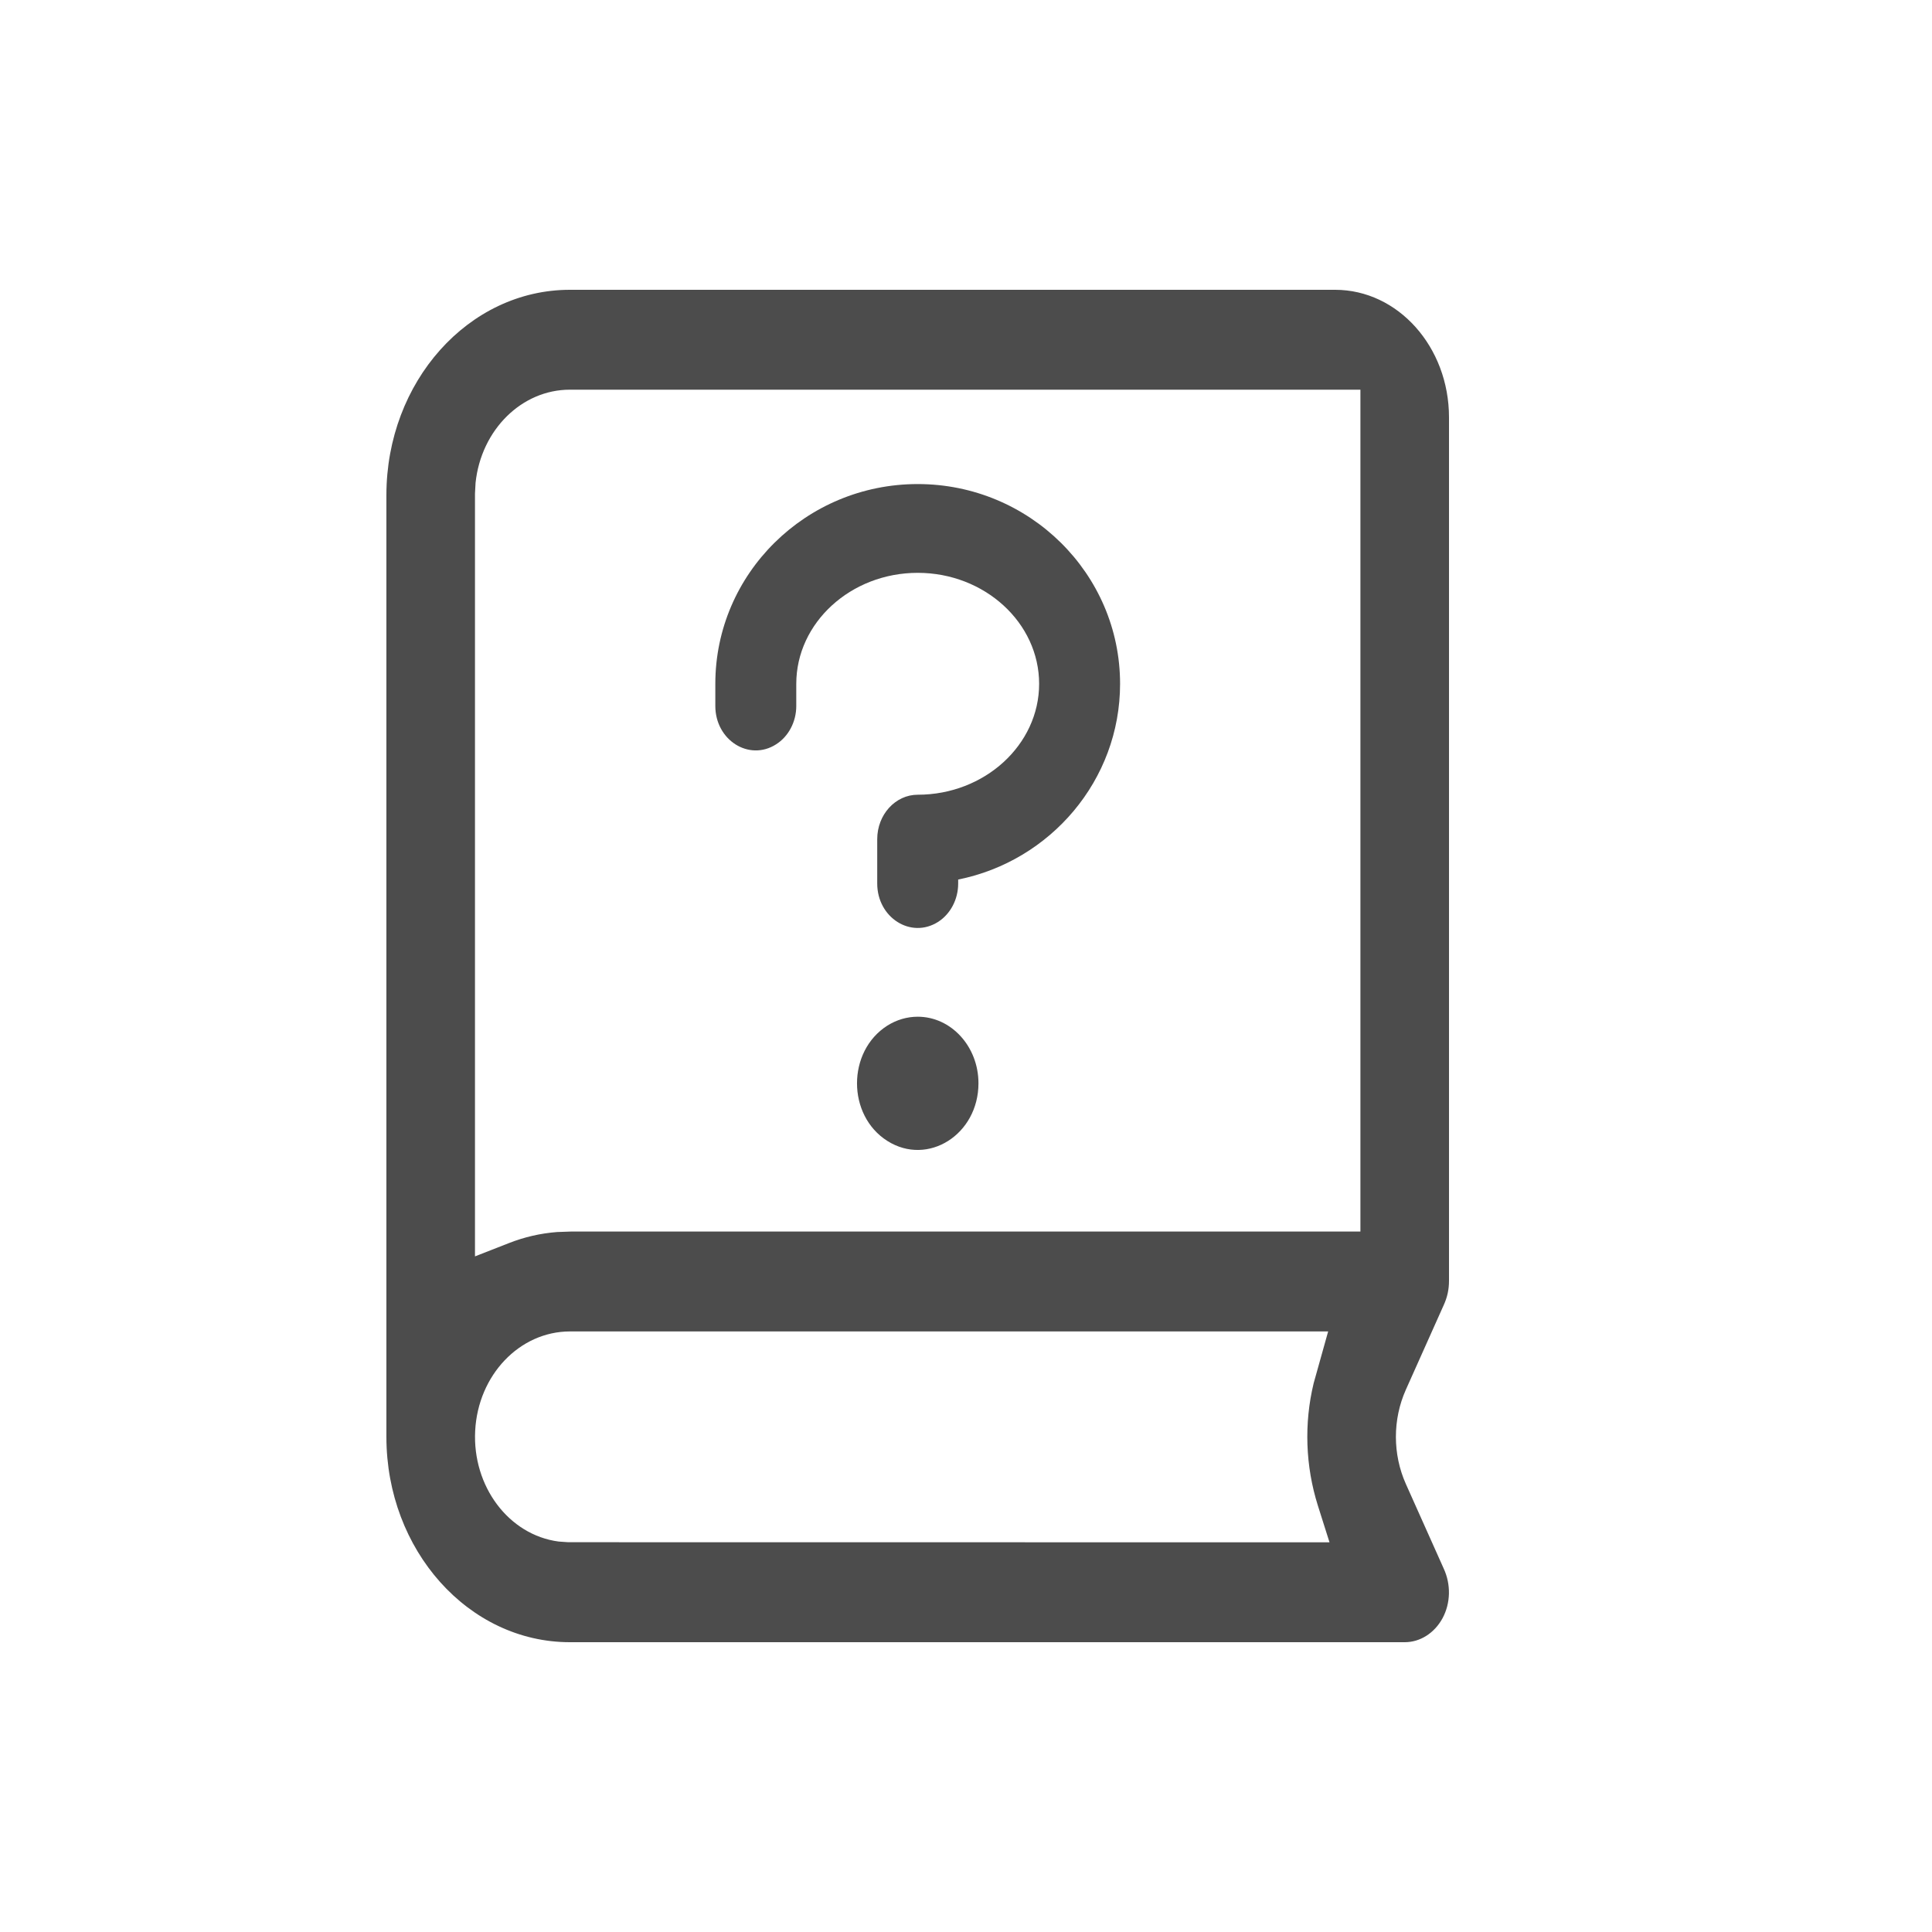
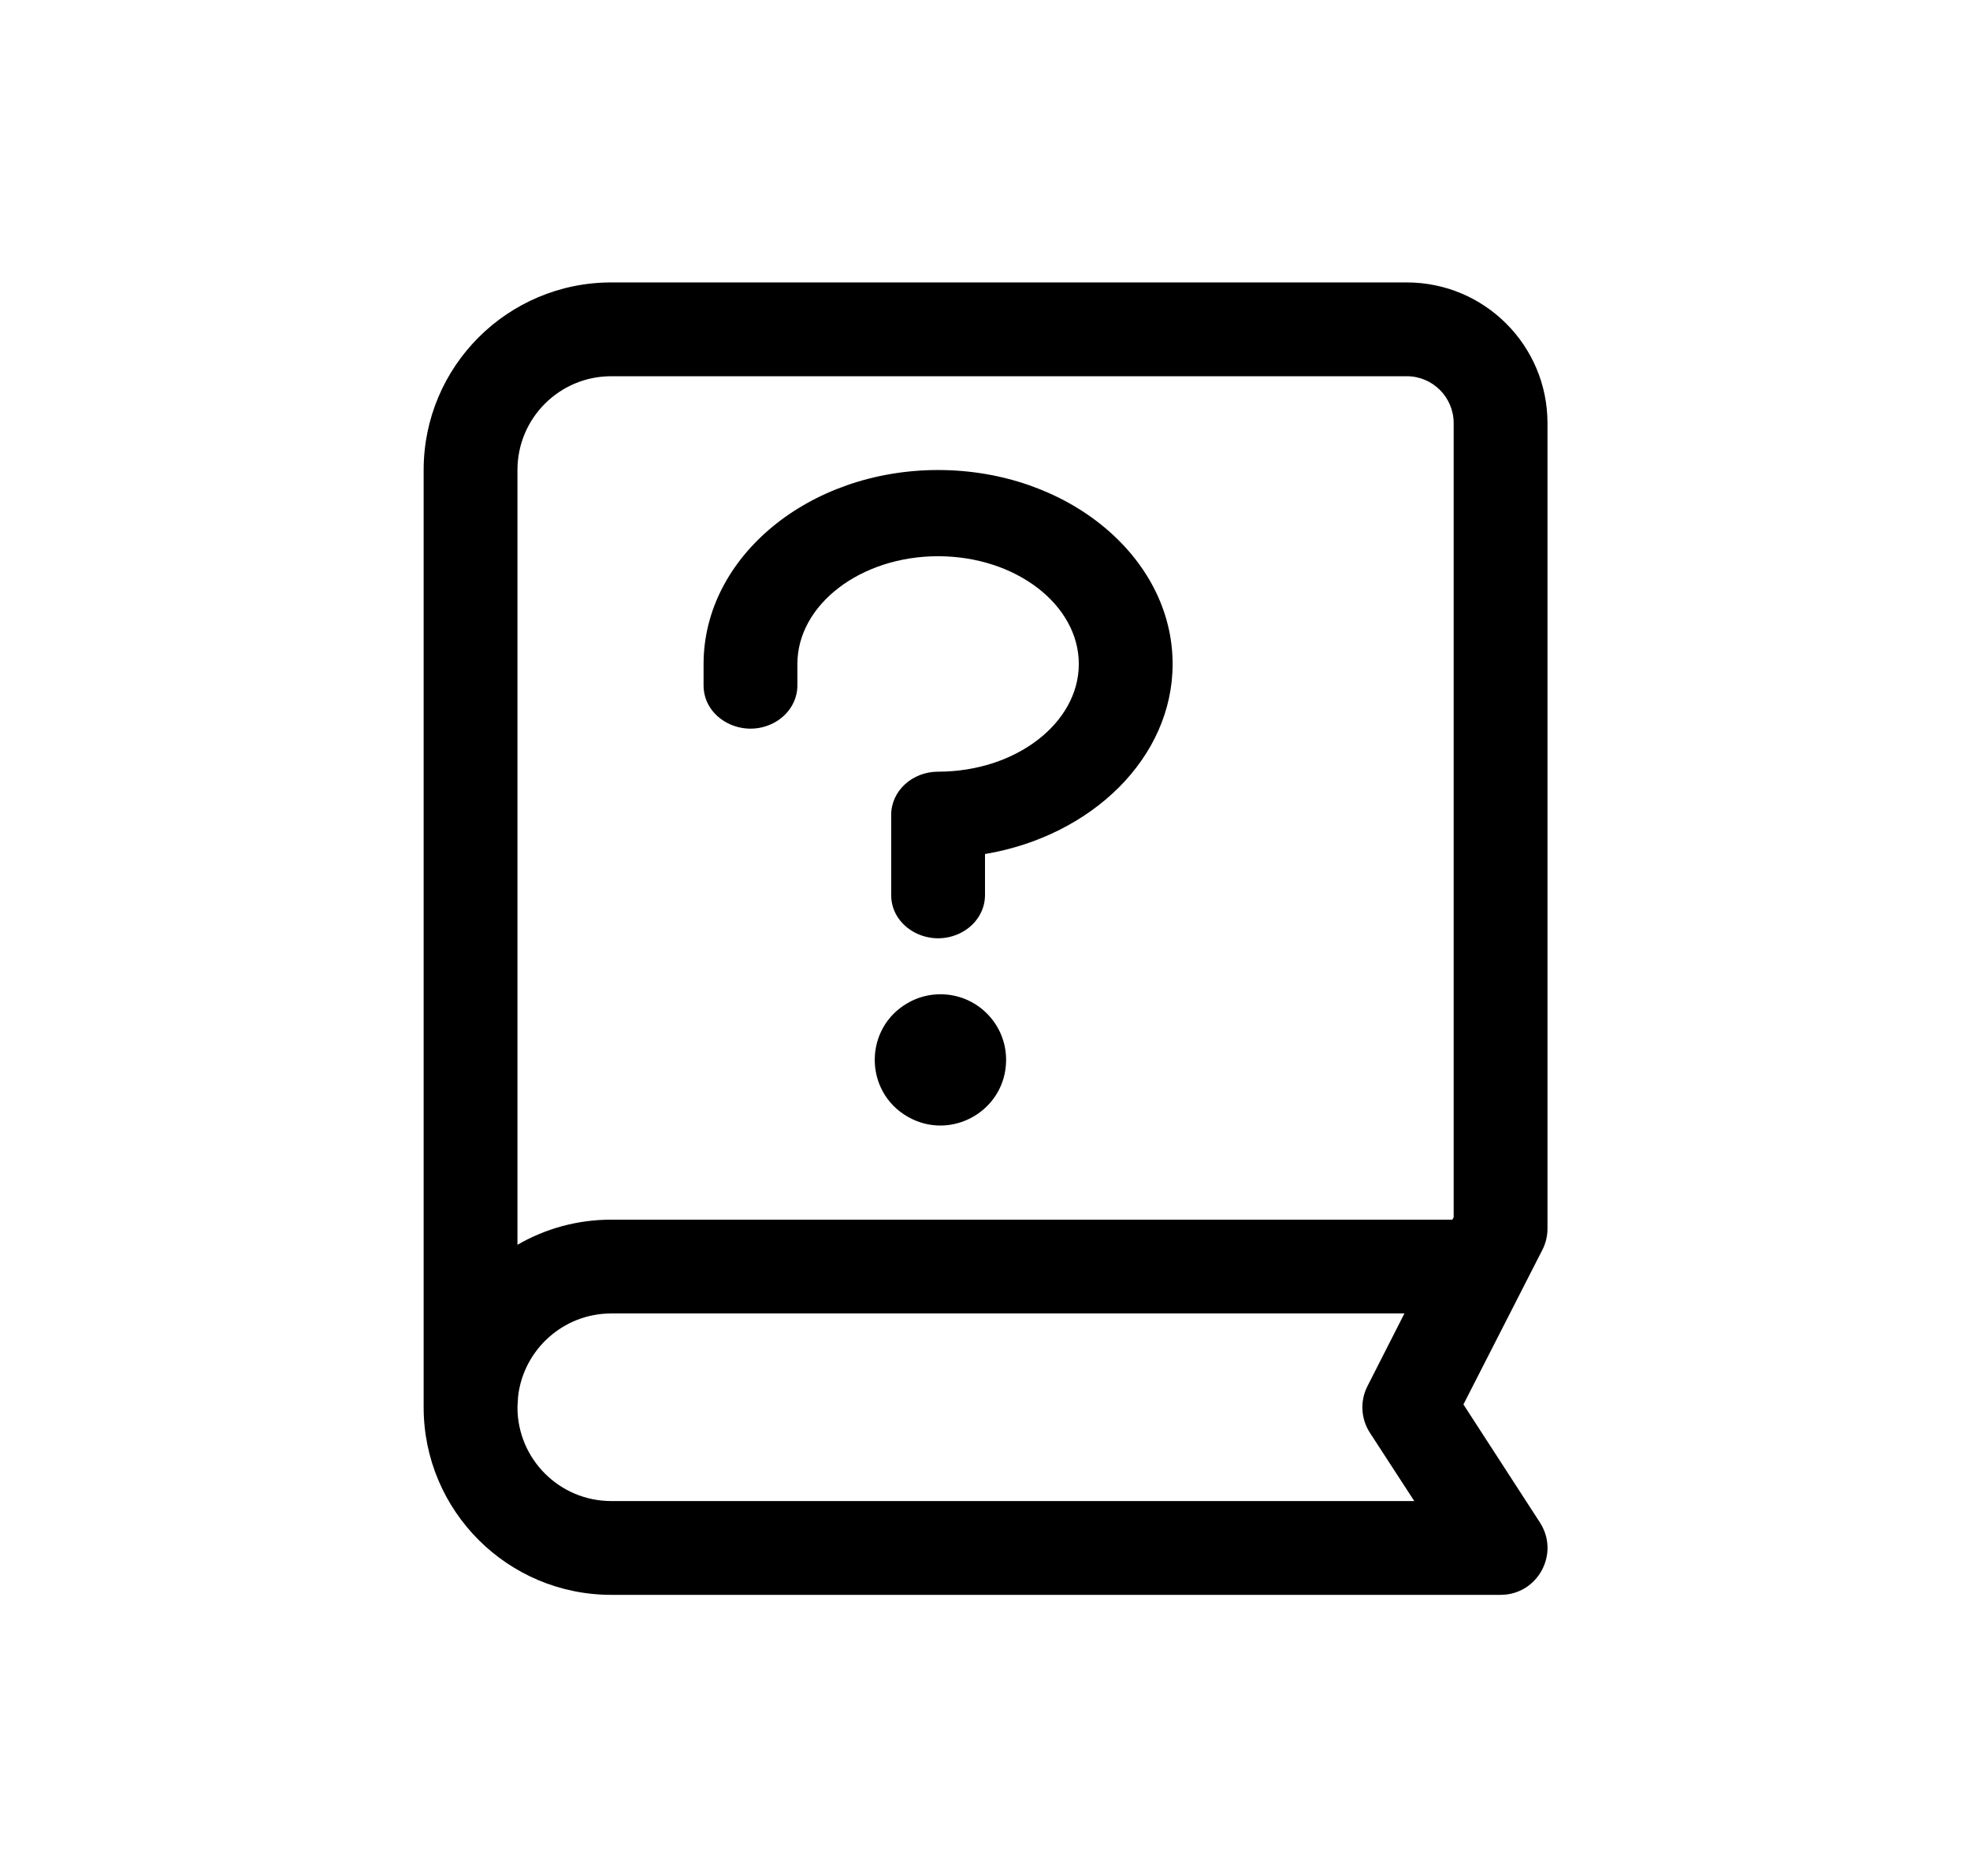
- <svg xmlns="http://www.w3.org/2000/svg" width="20px" height="20px" viewBox="0 0 20 20" version="1.1">
-   <g id="AI随航" stroke="none" stroke-width="1" fill="none" fill-rule="evenodd">
-     <g id="切图" transform="translate(-92, -87)">
-       <g id="解释" transform="translate(92, 87)">
-         <rect id="矩形" x="0" y="0" width="20" height="20" />
-         <path d="M13.821,3 C14.471,3 15,3.59 15,4.321 L15,13.258 C15,13.347 14.983,13.428 14.945,13.511 L14.553,14.387 C14.416,14.694 14.416,15.054 14.553,15.361 L14.944,16.235 C15.022,16.402 15.017,16.596 14.933,16.752 C14.849,16.906 14.701,17 14.542,17 L5.899,17 C4.851,17 4,16.049 4,14.874 L4,5.126 C4,3.951 4.851,3 5.899,3 L13.821,3 Z M13.749,13.783 L5.899,13.783 C5.378,13.784 4.949,14.235 4.919,14.811 C4.889,15.386 5.266,15.89 5.783,15.958 L5.883,15.965 L13.763,15.966 L13.642,15.584 C13.514,15.177 13.498,14.736 13.599,14.319 L13.749,13.783 Z M14.083,4.034 L5.899,4.034 C5.4,4.034 4.981,4.45 4.923,4.998 L4.917,5.109 L4.917,13.006 L5.267,12.869 C5.427,12.806 5.595,12.767 5.767,12.754 L5.908,12.749 L14.083,12.749 L14.083,4.034 Z M9.5,10.525 C9.847,10.525 10.129,10.834 10.129,11.214 C10.129,11.745 9.605,12.076 9.186,11.811 C8.767,11.546 8.767,10.883 9.186,10.617 C9.281,10.557 9.39,10.525 9.5,10.525 Z M9.5,5.011 C10.656,5.011 11.595,5.938 11.595,7.079 C11.595,8.077 10.874,8.913 9.919,9.105 L9.919,9.146 C9.919,9.311 9.839,9.462 9.71,9.544 C9.43,9.721 9.081,9.5 9.081,9.146 L9.081,8.687 C9.081,8.433 9.269,8.227 9.5,8.227 C10.193,8.227 10.757,7.71 10.757,7.079 C10.757,6.447 10.193,5.93 9.5,5.93 C8.807,5.93 8.243,6.447 8.243,7.079 L8.243,7.308 C8.243,7.472 8.163,7.624 8.033,7.706 C7.754,7.883 7.405,7.662 7.405,7.308 L7.405,7.079 C7.405,5.938 8.344,5.011 9.5,5.011 Z" id="形状" fill-opacity="0.7" fill="#000000" fill-rule="nonzero" />
-       </g>
-     </g>
+ <svg xmlns="http://www.w3.org/2000/svg" width="21px" height="20px" viewBox="0 0 21 20" version="1.1">
+   <g id="解释" stroke="none" fill="none" transform="translate(0.5, 0)" fill-opacity="1" fill-rule="evenodd">
+     <path d="M14.496,3.011 C15.324,3.011 15.996,3.682 15.996,4.511 L15.996,13.099 C15.996,13.178 15.977,13.256 15.941,13.326 L15.1,14.973 L15.915,16.231 C16.131,16.564 15.892,17.003 15.496,17.003 L6.016,17.003 C4.912,17.003 4.016,16.108 4.016,15.003 L4.016,5.011 C4.016,3.906 4.912,3.011 6.016,3.011 L14.496,3.011 Z M14.471,14.003 L6.016,14.003 C5.504,14.003 5.081,14.389 5.023,14.886 L5.016,15.003 C5.016,15.555 5.464,16.003 6.016,16.003 L14.576,16.003 L14.103,15.275 C14.006,15.125 13.996,14.935 14.078,14.776 L14.471,14.003 Z M14.496,4.011 L6.016,4.011 C5.464,4.011 5.016,4.458 5.016,5.011 L5.016,13.271 C5.311,13.1 5.652,13.003 6.016,13.003 L14.982,13.003 L14.996,12.978 L14.996,4.511 C14.996,4.235 14.772,4.011 14.496,4.011 Z M9.525,10.6 C9.912,10.6 10.225,10.913 10.225,11.299 C10.225,11.838 9.642,12.174 9.175,11.905 C8.708,11.636 8.708,10.963 9.175,10.694 C9.281,10.632 9.402,10.6 9.525,10.6 Z M9.5,5.011 C10.879,5.011 12,5.938 12,7.079 C12,8.077 11.14,8.913 10,9.105 L10,9.543 C10,9.707 9.905,9.859 9.75,9.941 C9.417,10.118 9,9.897 9,9.543 L9,8.687 C9,8.433 9.224,8.227 9.5,8.227 C10.327,8.227 11,7.71 11,7.079 C11,6.447 10.327,5.93 9.5,5.93 C8.673,5.93 8,6.447 8,7.079 L8,7.308 C8,7.472 7.905,7.624 7.75,7.706 C7.417,7.883 7,7.662 7,7.308 L7,7.079 C7,5.938 8.121,5.011 9.5,5.011 Z" id="形状结合" fill="#000000" />
  </g>
</svg>
